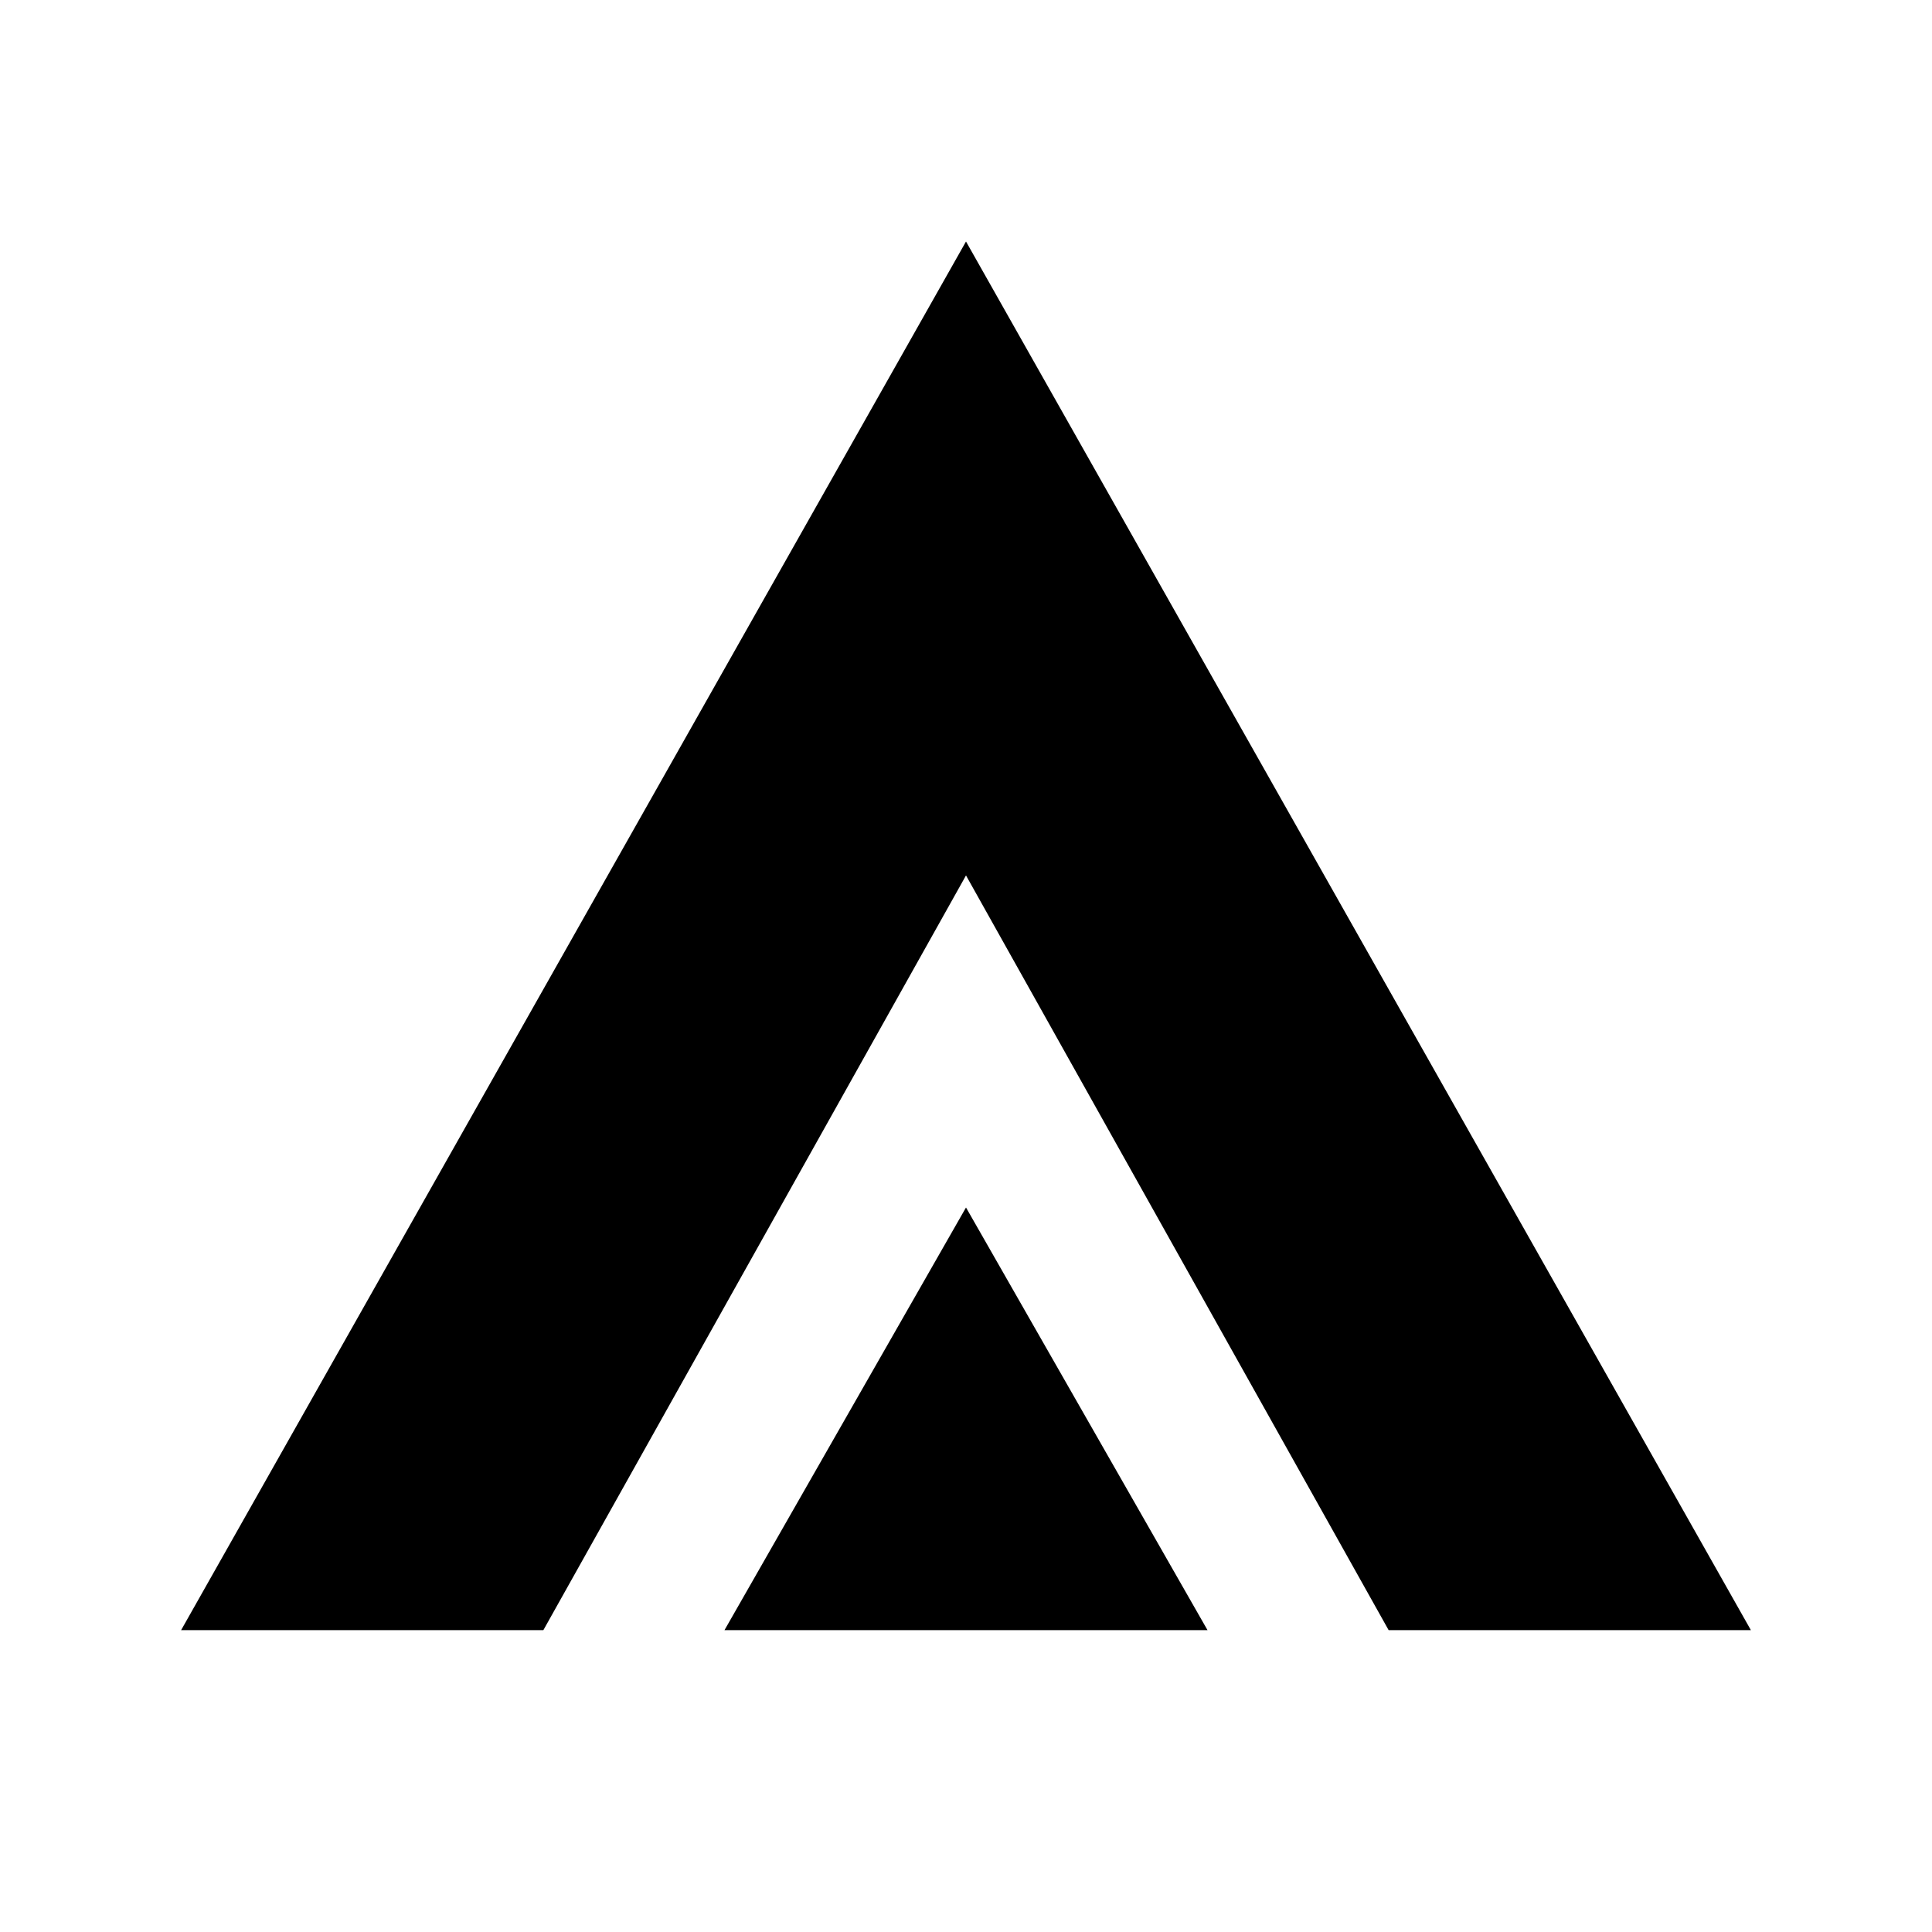
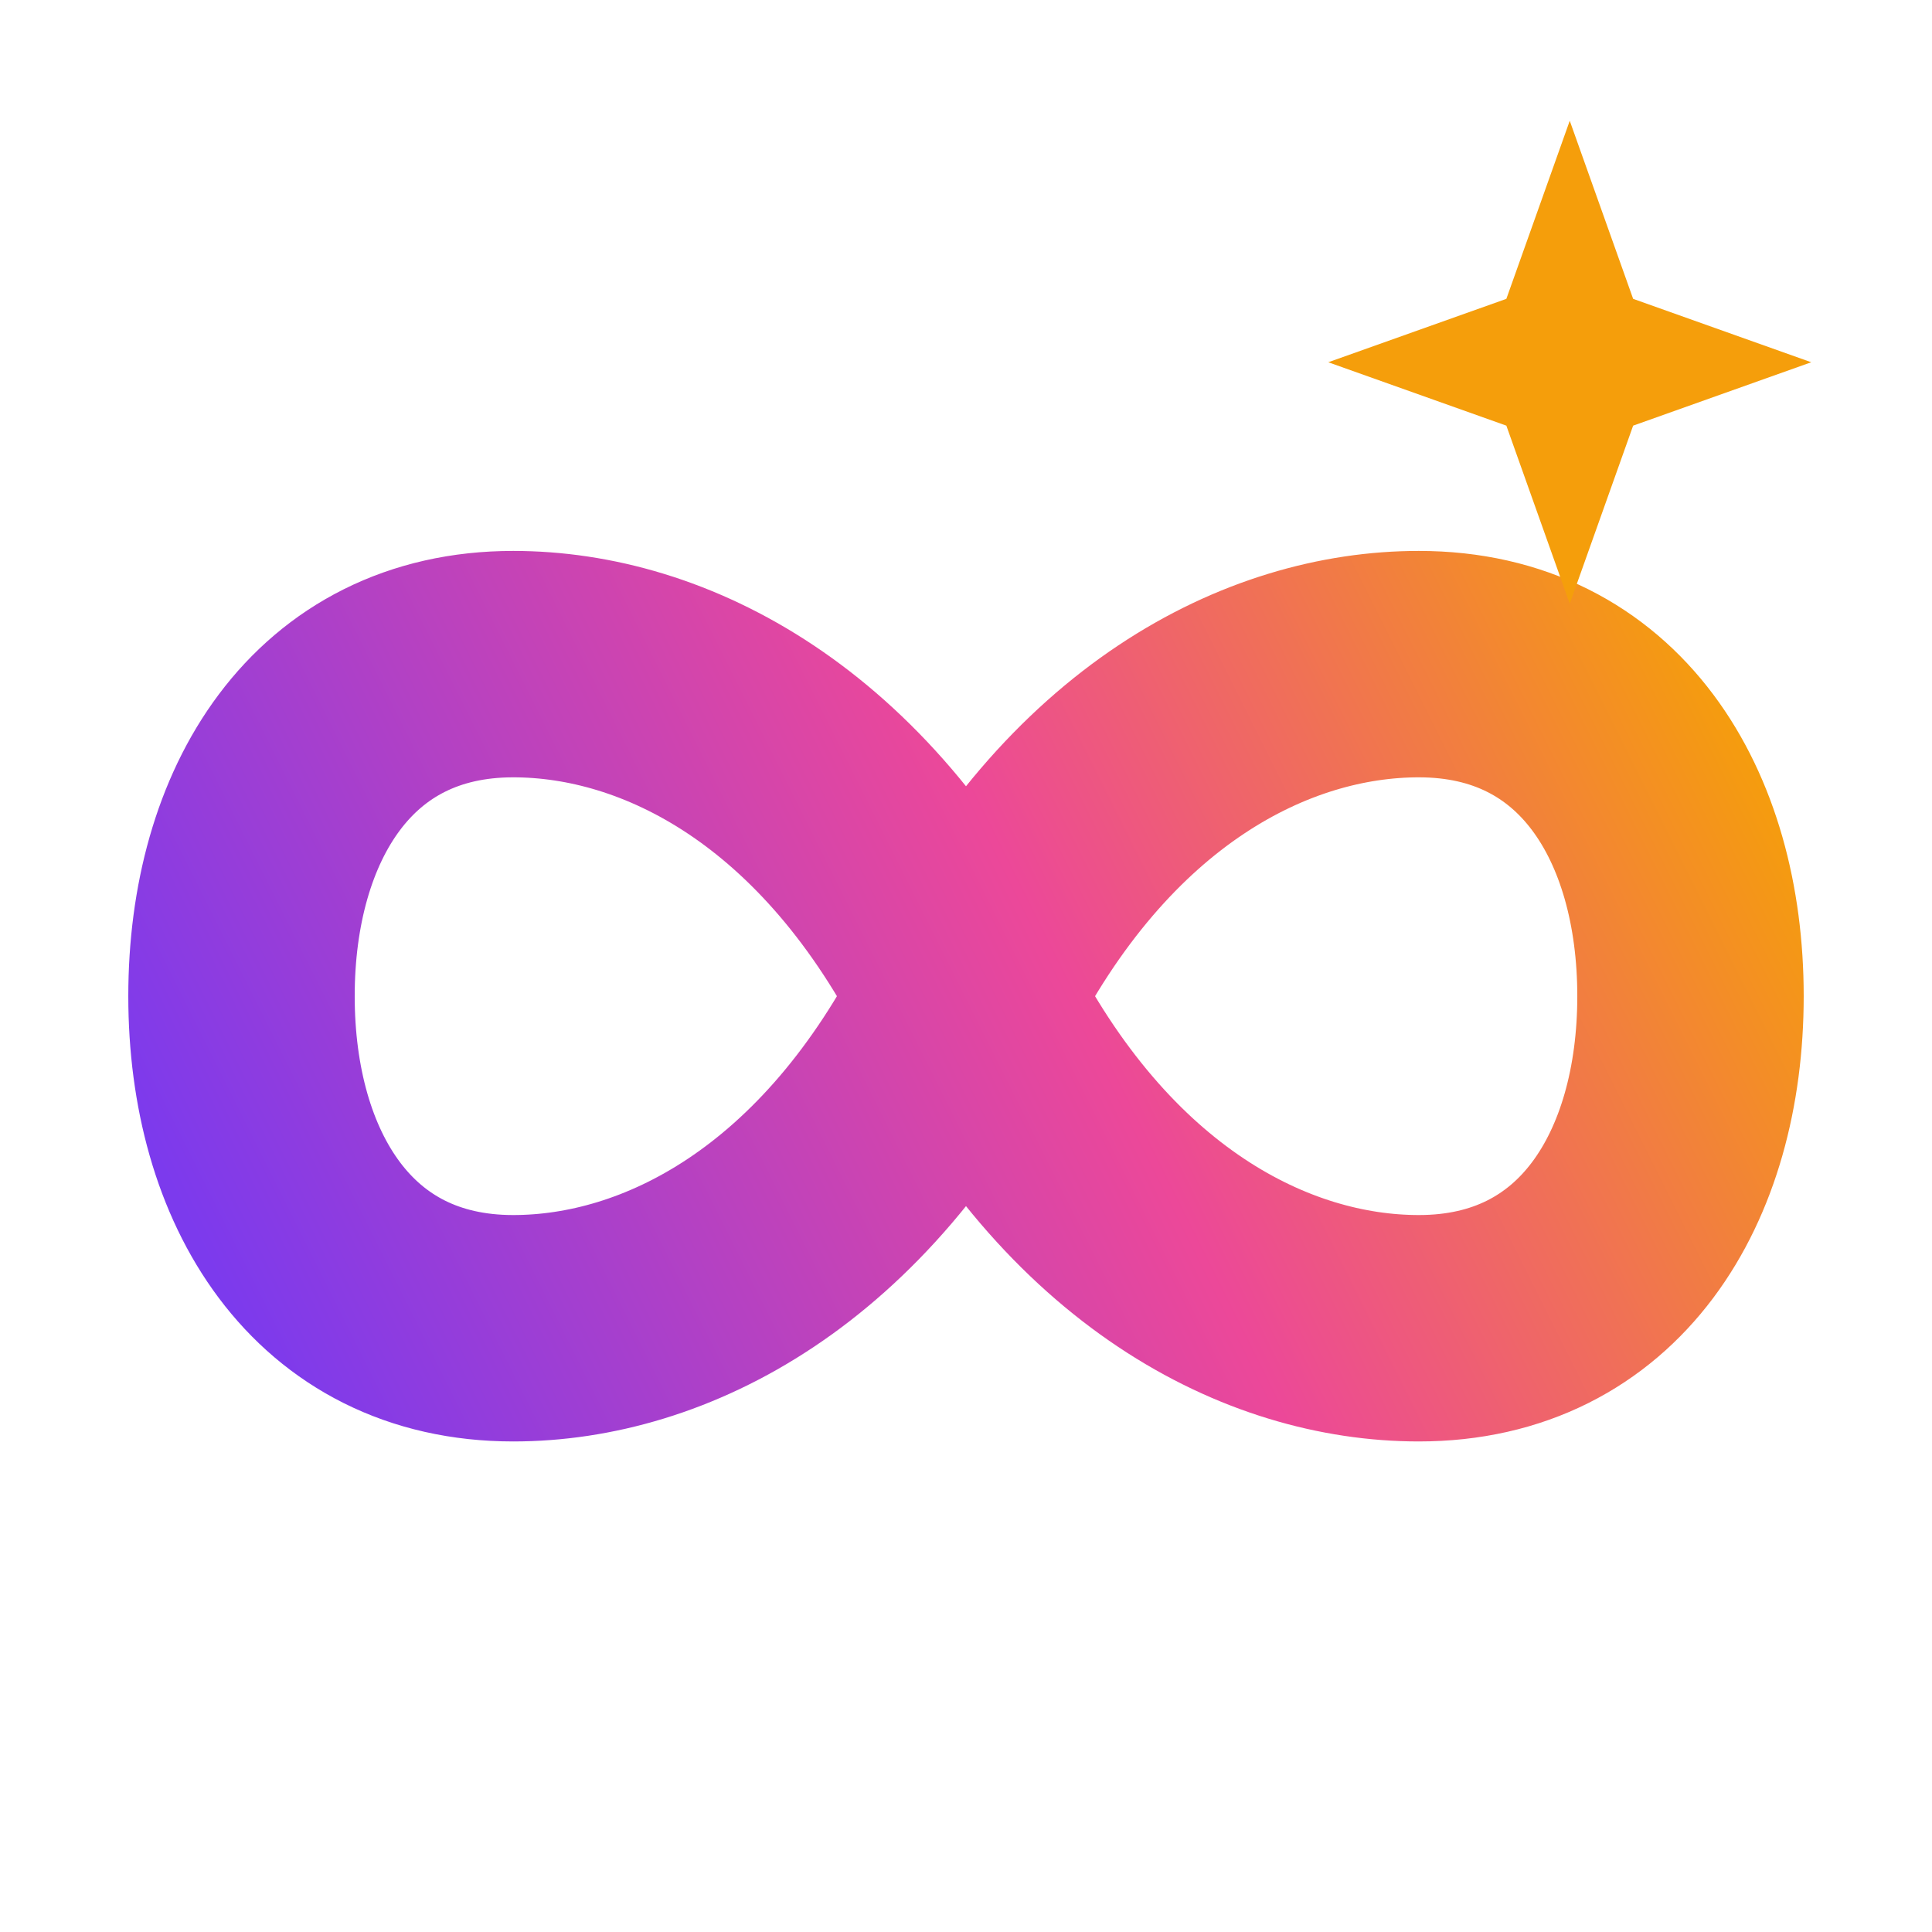
<svg xmlns="http://www.w3.org/2000/svg" width="64" height="64" viewBox="0 0 64 64" fill="none">
-   <path d="M32 8L58 54H46L32 29L18 54H6L32 8Z" fill="currentColor" />
-   <path d="M32 40L40 54H24L32 40Z" fill="currentColor" />
+   <defs>
+     <linearGradient id="ic-g" x1="8" y1="44" x2="56" y2="20" gradientUnits="userSpaceOnUse">
+       <stop offset="0" stop-color="#7C3AED" />
+       <stop offset="0.55" stop-color="#EC4899" />
+       <stop offset="1" stop-color="#F59E0B" />
+     </linearGradient>
+   </defs>
+   <path d="M32 33C28 25 22 22 17 22C11 22 8 27 8 33C8 39 11 44 17 44C22 44 28 41 32 33C36 25 42 22 47 22C53 22 56 27 56 33C56 39 53 44 47 44C42 44 36 41 32 33Z" stroke="url(#ic-g)" stroke-width="7.5" stroke-linecap="round" stroke-linejoin="round" />
+   <path d="M52 4L54.1 9.9L60 12L54.1 14.1L52 20L49.9 14.1L44 12L49.9 9.9L52 4Z" fill="#F59E0B" />
</svg>
